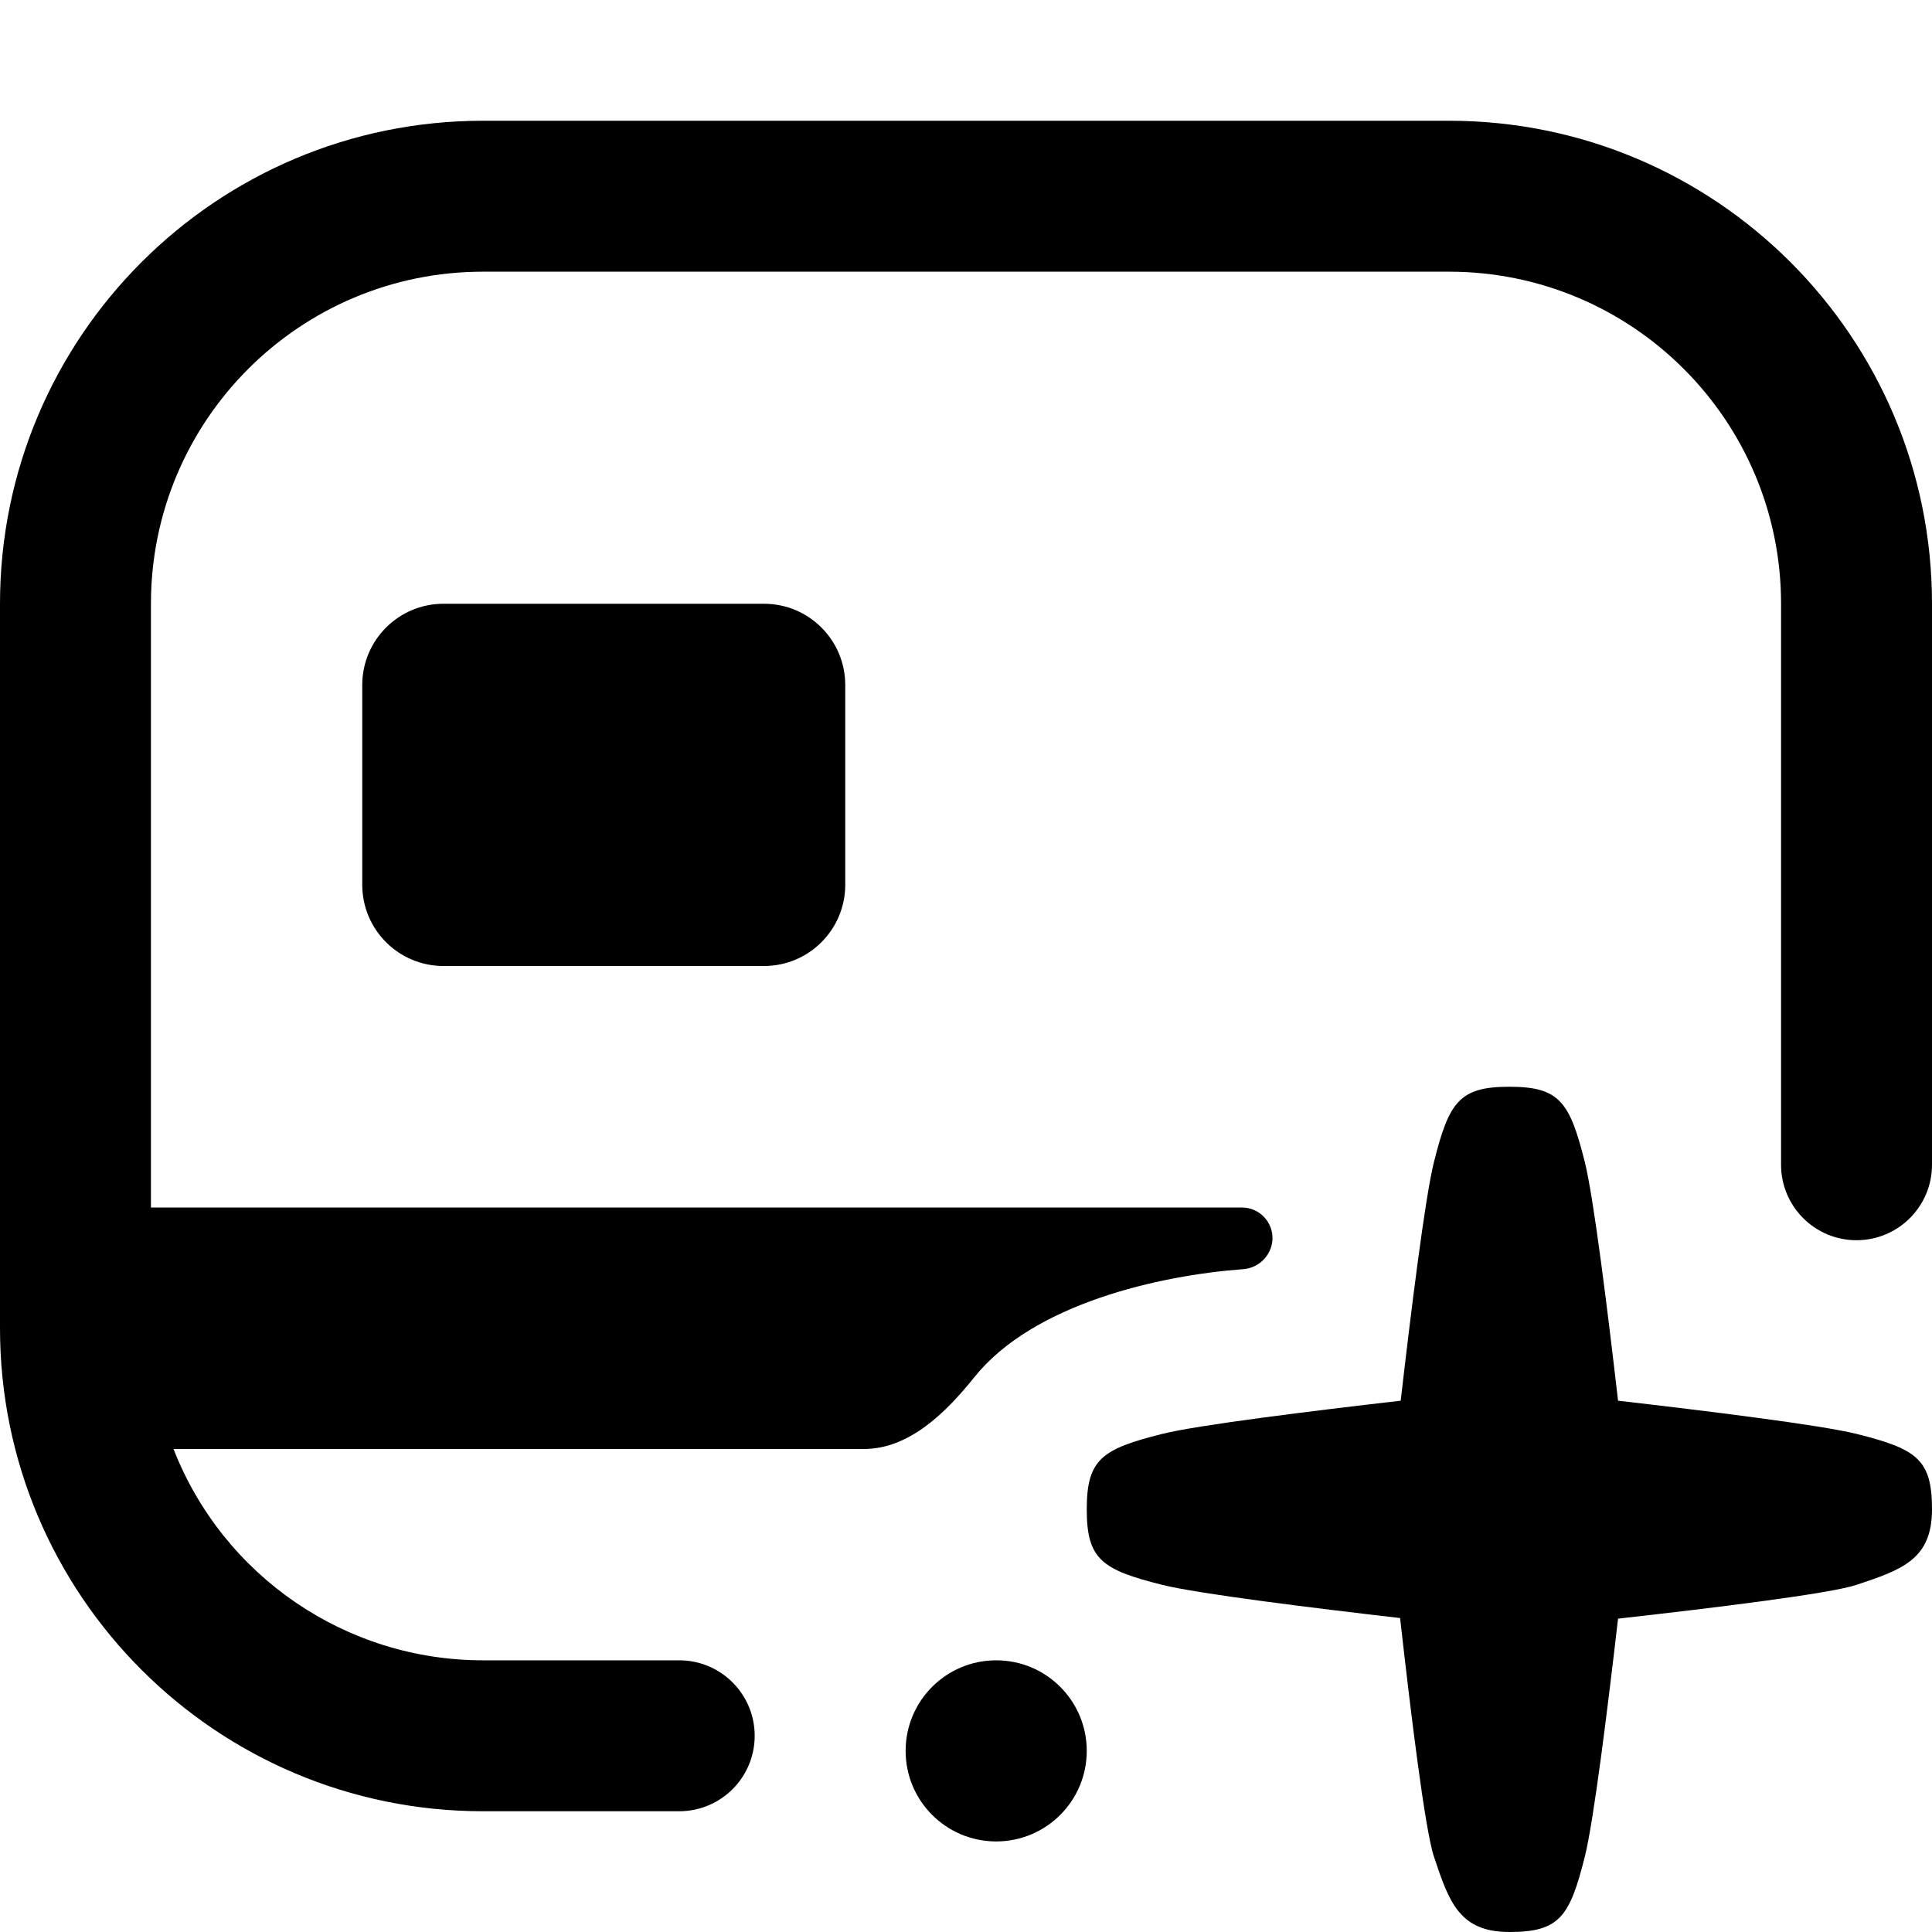
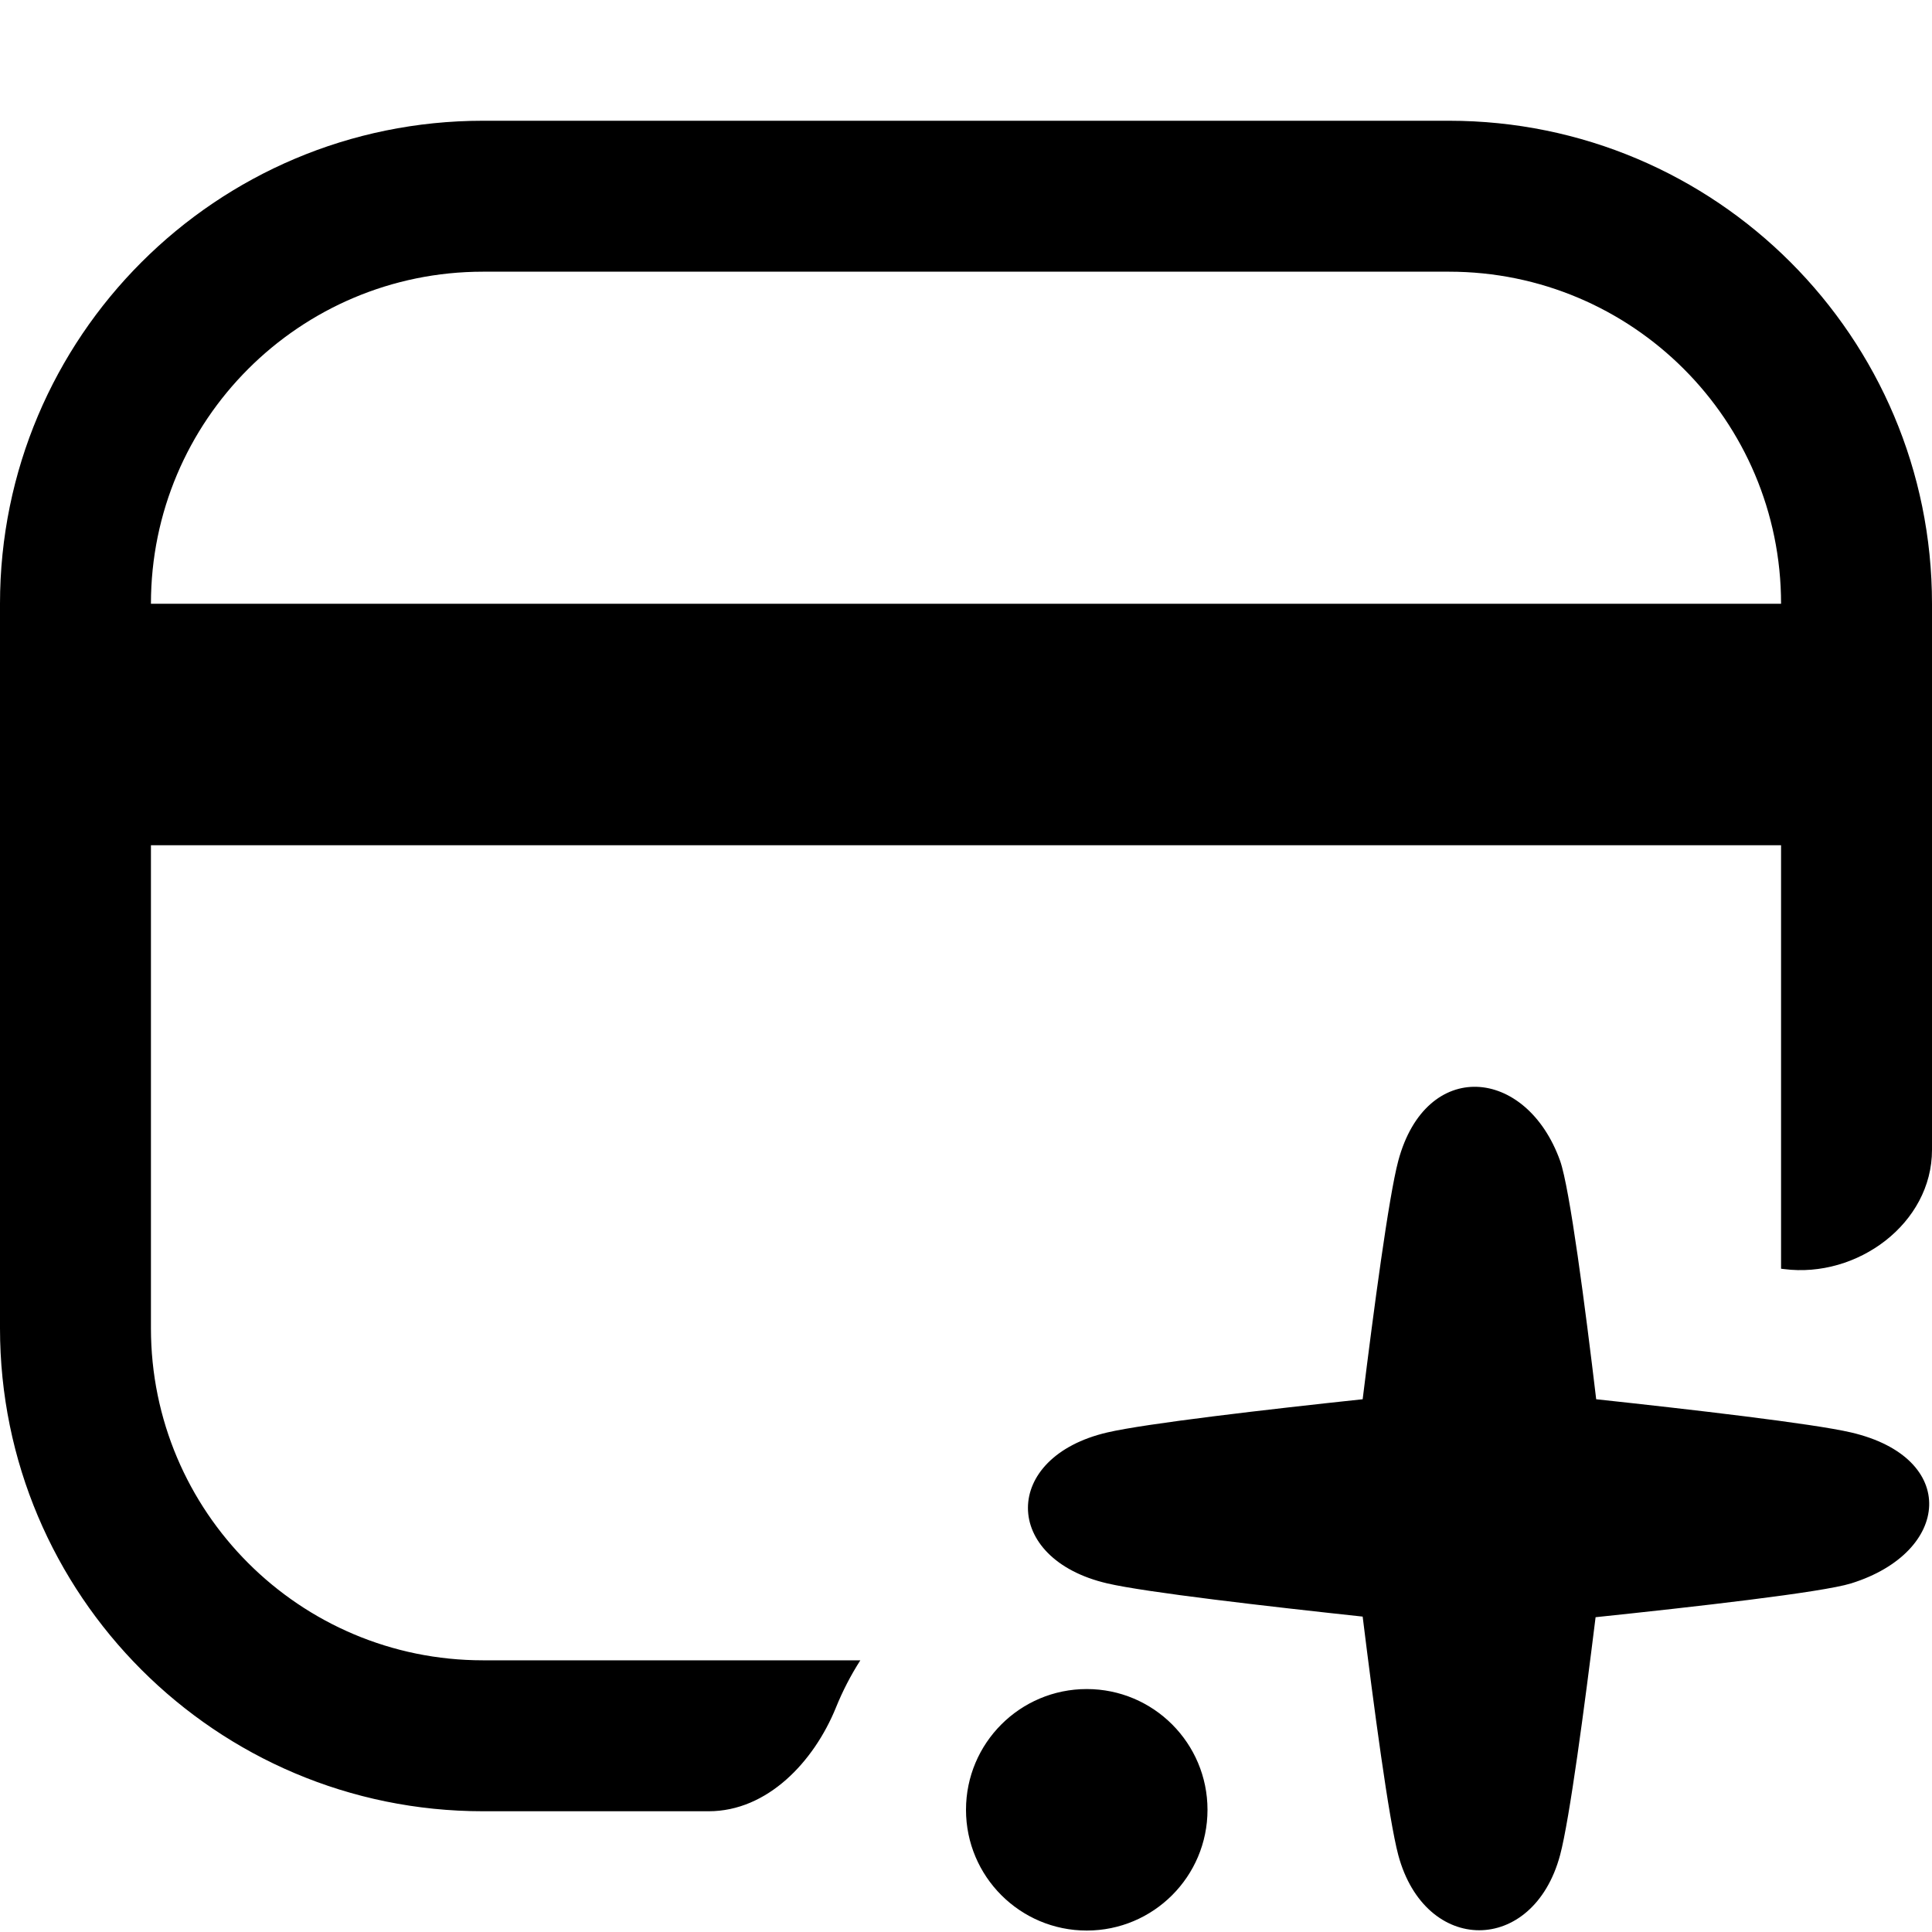
<svg xmlns="http://www.w3.org/2000/svg" fill="none" viewBox="0 0 16 16">
-   <path fill="#000" d="M12 1a4 4 0 0 1 4 4v4.646a.625.625 0 0 1-1.25 0V5A2.75 2.75 0 0 0 12 2.25H4A2.75 2.75 0 0 0 1.25 5v5h9.035c.156 0 .275.14.25.294a.263.263 0 0 1-.243.217c-.688.051-1.733.285-2.221.892-.236.294-.54.597-.917.597H1.437A2.751 2.751 0 0 0 4 13.75h1.625a.625.625 0 1 1 0 1.25H4a4 4 0 0 1-4-4V5a4 4 0 0 1 4-4h8Z" />
-   <path fill="#000" d="M3.673 5A.673.673 0 0 0 3 5.673v1.654c0 .372.301.673.673.673h2.654A.673.673 0 0 0 7 7.327V5.673A.673.673 0 0 0 6.327 5H3.673Zm9.452 4.625C13 9.125 12.915 9 12.5 9c-.414 0-.5.125-.625.625-.074.296-.191 1.247-.275 1.975-.728.084-1.68.201-1.975.275-.5.125-.625.21-.625.625 0 .414.125.5.625.625.295.074 1.243.191 1.97.275.085.756.205 1.75.28 1.975.125.375.21.625.625.625.414 0 .5-.125.625-.625.074-.295.191-1.243.275-1.97.756-.085 1.75-.205 1.975-.28.375-.125.625-.21.625-.625 0-.414-.125-.5-.625-.625-.296-.074-1.247-.191-1.975-.275-.084-.728-.201-1.68-.275-1.975ZM8.25 15.25a.75.75 0 1 0 0-1.5.75.75 0 0 0 0 1.5Z" />
+   <path fill="#000" d="M9 13.988a1 1 0 1 1 0 2 1 1 0 0 1 0-2Zm2.58-4.375c.229-.853 1.06-.78 1.34 0 .08.225.209 1.219.299 1.975.78.084 1.795.201 2.111.275.896.209.828.992 0 1.25-.241.075-1.305.195-2.116.28-.09.727-.215 1.675-.294 1.97-.223.83-1.117.83-1.34 0-.079-.296-.205-1.247-.295-1.975-.78-.084-1.799-.201-2.115-.275-.876-.204-.876-1.046 0-1.25.316-.074 1.335-.192 2.115-.275.09-.729.216-1.68.295-1.975ZM12 1a4 4 0 0 1 4 4v4.523c0 .61-.62 1.065-1.225.987l-.025-.003V7H1.25v4A2.75 2.75 0 0 0 4 13.75h3.125a2.38 2.38 0 0 0-.202.391c-.183.45-.568.859-1.054.859H4a4 4 0 0 1-4-4V5a4 4 0 0 1 4-4h8ZM4 2.25A2.75 2.75 0 0 0 1.25 5h13.5A2.75 2.75 0 0 0 12 2.25H4Z" />
</svg>
